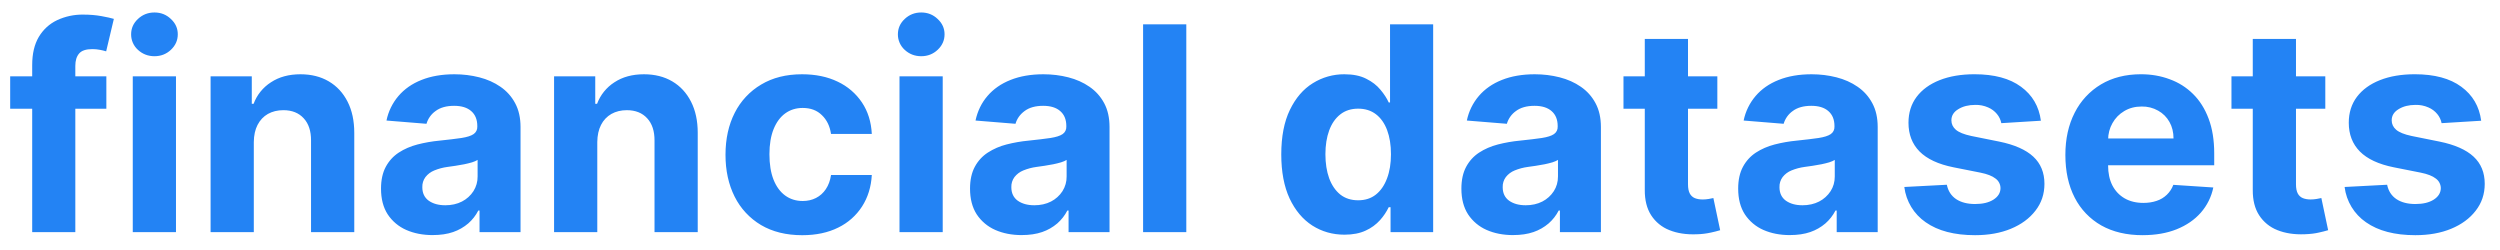
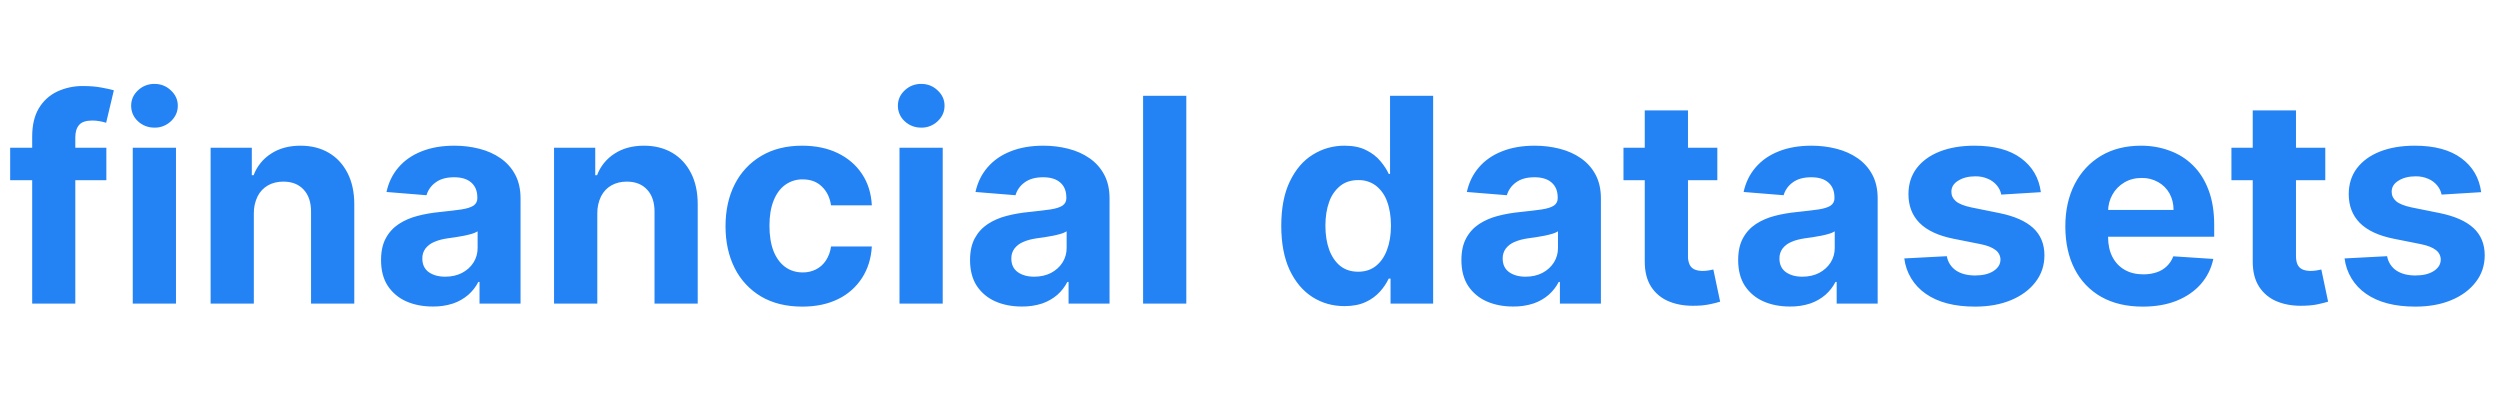
- <svg xmlns="http://www.w3.org/2000/svg" width="140" height="14" fill="none" viewBox="0 0 140 14">
-   <path fill="#2383F4" d="M5.956 4.273V6.09H.57V4.273h5.386ZM1.803 13V3.642c0-.633.123-1.157.369-1.574.25-.416.59-.729 1.023-.937A3.345 3.345 0 0 1 4.666.818c.371 0 .71.029 1.017.085.31.057.542.108.693.154l-.431 1.818a3.027 3.027 0 0 0-.353-.085 2.198 2.198 0 0 0-.42-.04c-.356 0-.604.083-.744.25-.14.163-.21.392-.21.688V13H1.802Zm5.632 0V4.273h2.42V13h-2.42ZM8.65 3.148c-.36 0-.669-.12-.927-.358a1.16 1.16 0 0 1-.38-.87c0-.333.127-.619.38-.857.258-.243.567-.364.927-.364.36 0 .666.121.92.364.258.238.386.524.386.857 0 .338-.128.627-.386.87-.254.238-.56.358-.92.358Zm5.563 4.807V13h-2.42V4.273H14.1v1.54h.102a2.43 2.43 0 0 1 .972-1.205c.454-.3 1.005-.449 1.653-.449.606 0 1.135.133 1.585.398.451.265.802.644 1.052 1.136.25.489.375 1.072.375 1.75V13h-2.421V7.875c.004-.534-.133-.95-.41-1.25-.276-.303-.656-.455-1.141-.455-.326 0-.614.07-.864.21-.246.14-.44.345-.58.614-.136.265-.206.586-.21.96Zm10.022 5.21c-.557 0-1.053-.097-1.489-.29a2.397 2.397 0 0 1-1.034-.87c-.25-.386-.375-.867-.375-1.443 0-.484.09-.892.267-1.221.178-.33.42-.595.727-.796.307-.2.656-.352 1.046-.454a7.972 7.972 0 0 1 1.238-.216c.508-.053.917-.102 1.228-.148.31-.049.536-.12.676-.216a.475.475 0 0 0 .21-.42v-.034c0-.36-.114-.638-.34-.835-.224-.197-.543-.296-.955-.296-.436 0-.782.097-1.04.29a1.33 1.33 0 0 0-.511.716l-2.24-.182a3.06 3.06 0 0 1 .671-1.375c.334-.39.764-.69 1.29-.898.53-.212 1.144-.318 1.841-.318.485 0 .949.057 1.392.17.447.114.843.29 1.188.529.348.239.623.545.823.92.201.372.302.817.302 1.336V13h-2.296v-1.21h-.068a2.45 2.45 0 0 1-.563.721 2.603 2.603 0 0 1-.846.483c-.33.114-.71.17-1.142.17Zm.693-1.67c.356 0 .67-.07.943-.21a1.67 1.67 0 0 0 .642-.58 1.5 1.5 0 0 0 .233-.824v-.926c-.076.049-.18.094-.312.136a5.71 5.71 0 0 1-.438.108 21.7 21.7 0 0 1-.488.085l-.444.063a2.995 2.995 0 0 0-.744.198 1.19 1.19 0 0 0-.494.37.9.9 0 0 0-.176.568c0 .33.119.581.358.756.242.17.549.255.92.255Zm8.52-3.54V13h-2.42V4.273h2.306v1.54h.102a2.44 2.44 0 0 1 .972-1.205c.455-.3 1.006-.449 1.654-.449.606 0 1.134.133 1.585.398.45.265.8.644 1.05 1.136.25.489.376 1.072.376 1.75V13h-2.42V7.875c.003-.534-.133-.95-.41-1.25-.276-.303-.657-.455-1.142-.455-.325 0-.613.07-.863.21a1.46 1.46 0 0 0-.58.614c-.136.265-.206.586-.21.96Zm11.476 5.216c-.894 0-1.663-.19-2.307-.569a3.841 3.841 0 0 1-1.477-1.59c-.341-.679-.512-1.459-.512-2.342 0-.893.173-1.678.517-2.352a3.84 3.84 0 0 1 1.483-1.585c.64-.383 1.402-.574 2.284-.574.762 0 1.428.138 2 .415a3.343 3.343 0 0 1 1.358 1.165c.334.5.517 1.087.551 1.761h-2.284c-.064-.436-.234-.786-.511-1.051-.273-.27-.63-.404-1.074-.404-.375 0-.703.103-.983.307-.276.201-.492.495-.648.88-.155.387-.233.855-.233 1.404 0 .557.076 1.03.228 1.42.155.391.373.688.653.893.28.204.608.307.983.307.277 0 .525-.057.744-.17.224-.114.408-.28.552-.495.147-.22.244-.483.29-.79h2.283c-.037.667-.22 1.254-.545 1.761a3.295 3.295 0 0 1-1.335 1.182c-.568.284-1.24.427-2.017.427ZM50.372 13V4.273h2.42V13h-2.42Zm1.216-9.852c-.36 0-.669-.12-.926-.358a1.16 1.16 0 0 1-.38-.87c0-.333.126-.619.38-.857.258-.243.566-.364.926-.364.36 0 .667.121.92.364.258.238.387.524.387.857 0 .338-.129.627-.387.87-.253.238-.56.358-.92.358Zm5.632 10.017c-.557 0-1.053-.097-1.489-.29a2.397 2.397 0 0 1-1.034-.87c-.25-.386-.375-.867-.375-1.443 0-.484.09-.892.267-1.221.178-.33.42-.595.728-.796a3.54 3.54 0 0 1 1.045-.454 7.97 7.97 0 0 1 1.239-.216c.507-.053.916-.102 1.227-.148.31-.049.536-.12.676-.216a.475.475 0 0 0 .21-.42v-.034c0-.36-.113-.638-.34-.835-.224-.197-.542-.296-.955-.296-.436 0-.782.097-1.04.29-.257.19-.428.428-.511.716l-2.239-.182c.114-.53.337-.989.67-1.375.334-.39.764-.69 1.29-.898.53-.212 1.144-.318 1.841-.318.485 0 .95.057 1.392.17.447.114.843.29 1.188.529.348.239.623.545.824.92.2.372.3.817.3 1.336V13H59.84v-1.21h-.069c-.14.273-.327.513-.562.721a2.603 2.603 0 0 1-.847.483c-.33.114-.71.17-1.142.17Zm.693-1.67c.356 0 .67-.07.944-.21a1.67 1.67 0 0 0 .642-.58 1.5 1.5 0 0 0 .232-.824v-.926c-.075.049-.18.094-.312.136a5.698 5.698 0 0 1-.438.108c-.162.03-.325.059-.488.085l-.443.063a2.994 2.994 0 0 0-.745.198 1.19 1.19 0 0 0-.494.37.9.9 0 0 0-.176.568c0 .33.12.581.358.756.242.17.55.255.92.255Zm8.52-10.131V13h-2.42V1.364h2.42Zm8.858 11.778c-.663 0-1.263-.17-1.8-.511-.535-.345-.96-.85-1.274-1.517-.31-.67-.466-1.493-.466-2.466 0-1 .161-1.832.483-2.495.322-.666.75-1.164 1.285-1.494a3.29 3.29 0 0 1 1.766-.5c.49 0 .896.083 1.222.25.33.163.595.368.796.614.204.242.36.48.466.716h.073V1.364h2.415V13h-2.386v-1.398h-.102a3.125 3.125 0 0 1-.484.722 2.4 2.4 0 0 1-.8.585c-.326.155-.724.233-1.194.233Zm.767-1.926c.39 0 .72-.106.989-.318.273-.216.48-.517.625-.904.148-.386.222-.839.222-1.358 0-.519-.073-.97-.216-1.352-.144-.382-.353-.678-.625-.886-.273-.209-.605-.313-.995-.313-.398 0-.733.108-1.005.324-.273.216-.48.515-.62.898-.14.382-.21.826-.21 1.33 0 .507.07.956.21 1.346.144.386.35.69.62.909.272.216.608.324 1.005.324Zm8.678 1.949c-.557 0-1.053-.097-1.489-.29a2.397 2.397 0 0 1-1.034-.87c-.25-.386-.375-.867-.375-1.443 0-.484.09-.892.267-1.221.178-.33.42-.595.727-.796.307-.2.656-.352 1.046-.454a7.972 7.972 0 0 1 1.239-.216c.507-.053.916-.102 1.227-.148.31-.049.536-.12.676-.216a.475.475 0 0 0 .21-.42v-.034c0-.36-.114-.638-.34-.835-.224-.197-.543-.296-.955-.296-.436 0-.782.097-1.04.29a1.33 1.33 0 0 0-.511.716l-2.24-.182a3.05 3.05 0 0 1 .671-1.375c.334-.39.764-.69 1.29-.898.53-.212 1.144-.318 1.841-.318.485 0 .949.057 1.392.17.447.114.843.29 1.188.529.348.239.623.545.823.92.201.372.302.817.302 1.336V13h-2.296v-1.21h-.068a2.45 2.45 0 0 1-.563.721 2.603 2.603 0 0 1-.846.483c-.33.114-.71.17-1.142.17Zm.693-1.67c.356 0 .67-.07.943-.21a1.67 1.67 0 0 0 .642-.58c.156-.243.233-.518.233-.824v-.926c-.076.049-.18.094-.312.136a5.71 5.71 0 0 1-.438.108c-.163.03-.326.059-.489.085l-.443.063a2.995 2.995 0 0 0-.744.198 1.19 1.19 0 0 0-.494.37.9.9 0 0 0-.176.568c0 .33.119.581.358.756.242.17.549.255.92.255Zm10.742-7.222V6.09h-5.256V4.273h5.255Zm-4.063-2.091h2.42v8.136c0 .224.034.398.103.523a.564.564 0 0 0 .284.256c.125.049.269.074.432.074.113 0 .227-.01.34-.029l.262-.051.38 1.801a6.772 6.772 0 0 1-.51.13 4.09 4.09 0 0 1-.802.097c-.583.023-1.095-.055-1.534-.233a2.141 2.141 0 0 1-1.017-.83c-.242-.374-.362-.848-.358-1.42V2.182Zm8.128 10.983c-.557 0-1.053-.097-1.489-.29a2.397 2.397 0 0 1-1.034-.87c-.25-.386-.375-.867-.375-1.443 0-.484.09-.892.267-1.221.178-.33.42-.595.727-.796.307-.2.656-.352 1.046-.454a7.982 7.982 0 0 1 1.238-.216c.508-.053.917-.102 1.228-.148.31-.049.536-.12.676-.216a.475.475 0 0 0 .21-.42v-.034c0-.36-.114-.638-.341-.835-.223-.197-.541-.296-.954-.296-.436 0-.783.097-1.04.29a1.33 1.33 0 0 0-.511.716l-2.24-.182a3.05 3.05 0 0 1 .671-1.375c.334-.39.764-.69 1.29-.898.53-.212 1.144-.318 1.841-.318.485 0 .949.057 1.392.17.447.114.843.29 1.188.529.348.239.623.545.823.92.201.372.302.817.302 1.336V13h-2.296v-1.21h-.068a2.45 2.45 0 0 1-.563.721 2.598 2.598 0 0 1-.846.483c-.33.114-.71.17-1.142.17Zm.693-1.67c.356 0 .67-.07.943-.21a1.68 1.68 0 0 0 .642-.58c.156-.243.233-.518.233-.824v-.926c-.076.049-.18.094-.312.136a5.727 5.727 0 0 1-.438.108 21.7 21.7 0 0 1-.488.085l-.444.063a2.992 2.992 0 0 0-.744.198 1.19 1.19 0 0 0-.494.37.9.9 0 0 0-.176.568c0 .33.119.581.358.756.242.17.549.255.92.255ZM114.29 6.76l-2.216.137a1.146 1.146 0 0 0-.244-.512 1.296 1.296 0 0 0-.495-.369 1.678 1.678 0 0 0-.721-.142c-.375 0-.692.08-.949.239-.258.155-.387.363-.387.625 0 .208.084.384.25.528.167.144.453.26.858.347l1.58.318c.848.174 1.481.454 1.898.84.416.387.625.895.625 1.524 0 .571-.169 1.073-.506 1.505-.333.432-.792.77-1.375 1.011-.58.24-1.248.359-2.006.359-1.155 0-2.075-.241-2.761-.722a2.81 2.81 0 0 1-1.199-1.977l2.381-.125c.072.352.246.62.522.806.277.182.631.273 1.063.273.424 0 .765-.081 1.023-.244.261-.167.394-.38.397-.642a.665.665 0 0 0-.278-.54c-.182-.144-.462-.254-.841-.33l-1.511-.3c-.853-.171-1.487-.467-1.904-.887-.413-.42-.619-.956-.619-1.608 0-.56.152-1.044.455-1.449.306-.405.736-.718 1.289-.937.557-.22 1.209-.33 1.955-.33 1.102 0 1.97.233 2.602.699.637.466 1.008 1.1 1.114 1.903Zm5.7 6.41c-.898 0-1.67-.182-2.318-.546a3.74 3.74 0 0 1-1.489-1.557c-.348-.674-.522-1.471-.522-2.392 0-.898.174-1.685.522-2.364a3.866 3.866 0 0 1 1.472-1.585c.636-.379 1.382-.568 2.238-.568.576 0 1.112.093 1.608.279.5.181.936.456 1.307.823.375.368.667.83.875 1.387.209.553.313 1.2.313 1.943v.665h-7.37v-1.5h5.091c0-.349-.075-.658-.227-.926a1.625 1.625 0 0 0-.631-.631 1.796 1.796 0 0 0-.926-.233c-.367 0-.693.085-.977.256-.28.166-.5.392-.659.676-.159.28-.241.593-.244.937V9.26c0 .432.079.805.238 1.12.163.314.392.556.688.727.295.17.646.256 1.051.256.269 0 .515-.038.738-.114a1.48 1.48 0 0 0 .938-.898l2.239.148a3.063 3.063 0 0 1-.699 1.41c-.349.397-.8.707-1.353.93-.549.22-1.183.33-1.903.33Zm10.227-8.898V6.09h-5.255V4.273h5.255Zm-4.062-2.091h2.42v8.136c0 .224.034.398.103.523a.56.56 0 0 0 .284.256c.125.049.269.074.431.074.114 0 .228-.01.341-.029l.262-.051.38 1.801a6.695 6.695 0 0 1-.511.13c-.22.054-.487.086-.801.097-.583.023-1.095-.055-1.534-.233a2.138 2.138 0 0 1-1.017-.83c-.243-.374-.362-.848-.358-1.42V2.182Zm12.791 4.58-2.216.136a1.146 1.146 0 0 0-.244-.512 1.296 1.296 0 0 0-.495-.369 1.675 1.675 0 0 0-.721-.142c-.375 0-.691.08-.949.239-.258.155-.386.363-.386.625 0 .208.083.384.25.528.166.144.452.26.858.347l1.579.318c.849.174 1.481.454 1.898.84.417.387.625.895.625 1.524 0 .571-.169 1.073-.506 1.505-.333.432-.791.77-1.375 1.011-.579.24-1.248.359-2.005.359-1.156 0-2.076-.241-2.762-.722a2.813 2.813 0 0 1-1.199-1.977l2.381-.125c.072.352.246.62.523.806.276.182.63.273 1.062.273.424 0 .765-.081 1.023-.244.261-.167.394-.38.398-.642a.669.669 0 0 0-.279-.54c-.182-.144-.462-.254-.841-.33l-1.511-.3c-.852-.171-1.487-.467-1.903-.887-.413-.42-.62-.956-.62-1.608 0-.56.152-1.044.455-1.449.307-.405.737-.718 1.29-.937.556-.22 1.208-.33 1.954-.33 1.102 0 1.97.233 2.602.699.637.466 1.008 1.1 1.114 1.903Z" />
+ <svg xmlns="http://www.w3.org/2000/svg" width="70" height="11" fill="none" viewBox="0 0 105 11">
+   <path fill="#2383F4" d="M4.467 3.455v1.363H.427V3.455h4.04ZM1.352 10V2.982c0-.475.092-.868.277-1.18a1.78 1.78 0 0 1 .767-.704A2.509 2.509 0 0 1 3.5.864c.278 0 .532.02.762.064.233.042.407.08.52.115l-.324 1.363a2.27 2.27 0 0 0-.264-.064 1.648 1.648 0 0 0-.315-.03c-.267 0-.453.063-.558.188-.105.122-.158.294-.158.516V10H1.352Zm4.224 0V3.455h1.815V10H5.576Zm.912-7.39a.986.986 0 0 1-.695-.268.87.87 0 0 1-.285-.652c0-.25.095-.464.285-.643a.978.978 0 0 1 .695-.273c.27 0 .5.091.69.273.193.179.29.393.29.643 0 .253-.097.47-.29.652a.971.971 0 0 1-.69.269Zm4.173 3.606V10H8.846V3.455h1.73v1.154h.076a1.83 1.83 0 0 1 .729-.903c.34-.224.754-.337 1.24-.337.455 0 .85.1 1.189.299.338.198.6.483.788.852.188.366.282.804.282 1.312V10h-1.816V6.156c.003-.4-.1-.713-.306-.937-.208-.228-.493-.341-.857-.341-.244 0-.46.052-.648.158a1.1 1.1 0 0 0-.434.46 1.595 1.595 0 0 0-.158.72Zm7.516 3.908c-.418 0-.79-.073-1.117-.218a1.797 1.797 0 0 1-.775-.652c-.188-.29-.281-.65-.281-1.082 0-.364.066-.67.2-.916.133-.247.315-.446.545-.597.23-.15.492-.264.784-.34.296-.078.605-.131.93-.163.38-.04.687-.076.92-.11.233-.037.402-.091.507-.162a.356.356 0 0 0 .158-.316v-.025c0-.27-.086-.48-.256-.627-.168-.148-.406-.221-.716-.221-.327 0-.587.072-.78.217a1 1 0 0 0-.383.537l-1.68-.136c.086-.398.253-.742.503-1.032.25-.292.573-.517.968-.673.398-.16.858-.239 1.38-.239.364 0 .712.043 1.045.128.335.085.632.217.89.396.262.18.468.41.618.69.15.28.226.613.226 1.002V10H20.14v-.908h-.05a1.846 1.846 0 0 1-.423.542 1.953 1.953 0 0 1-.635.362 2.624 2.624 0 0 1-.856.128Zm.52-1.253c.267 0 .503-.053.707-.158.205-.108.365-.253.482-.435a1.12 1.12 0 0 0 .174-.617v-.695a.973.973 0 0 1-.234.102 4.283 4.283 0 0 1-.328.081 16.55 16.55 0 0 1-.367.064l-.332.047c-.213.031-.4.08-.558.15a.893.893 0 0 0-.371.276.675.675 0 0 0-.132.426c0 .247.09.436.268.567.182.128.412.192.69.192Zm6.39-2.655V10H23.27V3.455H25v1.154h.077a1.83 1.83 0 0 1 .729-.903c.34-.224.754-.337 1.24-.337.454 0 .85.1 1.189.299.338.198.6.483.788.852.188.366.281.804.281 1.312V10H27.49V6.156c.003-.4-.1-.713-.307-.937-.207-.228-.493-.341-.856-.341-.245 0-.46.052-.648.158-.185.105-.33.258-.435.46a1.595 1.595 0 0 0-.157.72Zm8.607 3.912c-.67 0-1.248-.142-1.73-.426a2.88 2.88 0 0 1-1.108-1.193c-.256-.509-.384-1.094-.384-1.756 0-.67.13-1.259.388-1.764a2.88 2.88 0 0 1 1.112-1.19c.48-.286 1.051-.43 1.713-.43.571 0 1.071.104 1.5.311.429.208.768.499 1.018.874s.388.815.414 1.321h-1.713c-.049-.327-.176-.59-.384-.788-.204-.202-.473-.303-.805-.303a1.22 1.22 0 0 0-.737.23c-.208.15-.37.37-.486.66-.117.29-.175.641-.175 1.053 0 .418.057.773.17 1.066.117.292.28.515.49.669.21.153.457.23.738.23a1.2 1.2 0 0 0 .558-.128c.168-.085.305-.209.413-.37a1.42 1.42 0 0 0 .218-.593h1.713c-.029.5-.165.94-.41 1.32a2.47 2.47 0 0 1-1 .887c-.427.213-.931.32-1.514.32ZM37.779 10V3.455h1.815V10H37.78Zm.912-7.39a.987.987 0 0 1-.695-.268.87.87 0 0 1-.285-.652c0-.25.095-.464.285-.643a.978.978 0 0 1 .695-.273c.27 0 .5.091.69.273.194.179.29.393.29.643 0 .253-.096.47-.29.652a.971.971 0 0 1-.69.269Zm4.224 7.514c-.417 0-.79-.073-1.116-.218a1.797 1.797 0 0 1-.776-.652c-.187-.29-.281-.65-.281-1.082 0-.364.067-.67.2-.916.134-.247.316-.446.546-.597.23-.15.491-.264.784-.34a5.9 5.9 0 0 1 .929-.163c.38-.04.687-.076.92-.11.233-.037.402-.091.507-.162a.356.356 0 0 0 .158-.316v-.025c0-.27-.085-.48-.256-.627-.167-.148-.406-.221-.716-.221-.326 0-.586.072-.78.217a1 1 0 0 0-.383.537l-1.68-.136c.086-.398.254-.742.504-1.032.25-.292.572-.517.967-.673.398-.16.858-.239 1.38-.239.364 0 .712.043 1.045.128.335.085.632.217.89.396.262.18.468.41.618.69.15.28.226.613.226 1.002V10H44.88v-.908h-.052a1.848 1.848 0 0 1-.421.542 1.953 1.953 0 0 1-.635.362 2.624 2.624 0 0 1-.857.128Zm.52-1.253c.267 0 .503-.053.707-.158.205-.108.365-.253.482-.435a1.12 1.12 0 0 0 .175-.617v-.695a.975.975 0 0 1-.235.102 4.283 4.283 0 0 1-.328.081c-.122.023-.244.044-.366.064l-.333.047c-.213.031-.399.08-.558.15a.893.893 0 0 0-.37.276.675.675 0 0 0-.133.426c0 .247.09.436.269.567.181.128.412.192.69.192Zm6.39-7.598V10H48.01V1.273h1.815Zm6.643 8.834c-.497 0-.947-.128-1.35-.384-.401-.259-.72-.638-.955-1.138-.233-.503-.35-1.12-.35-1.85 0-.75.121-1.373.363-1.87.241-.5.562-.874.963-1.12.403-.25.845-.376 1.325-.376.367 0 .672.063.916.188.247.122.446.275.597.46.153.182.27.36.35.537h.055V1.273h1.81V10h-1.789V8.952h-.077a2.337 2.337 0 0 1-.362.54 1.8 1.8 0 0 1-.6.44c-.245.116-.543.175-.896.175Zm.576-1.445c.292 0 .54-.08.741-.239.205-.162.361-.387.469-.677.11-.29.166-.63.166-1.019 0-.389-.054-.727-.162-1.014a1.456 1.456 0 0 0-.469-.665 1.192 1.192 0 0 0-.745-.234c-.299 0-.55.08-.755.243a1.487 1.487 0 0 0-.464.673c-.105.287-.158.62-.158.997 0 .38.053.718.158 1.01.108.29.263.517.464.682.205.162.456.243.755.243Zm6.508 1.462c-.418 0-.79-.073-1.117-.218a1.797 1.797 0 0 1-.775-.652c-.188-.29-.281-.65-.281-1.082 0-.364.066-.67.2-.916.133-.247.315-.446.545-.597.23-.15.492-.264.784-.34.296-.078.605-.131.93-.163.38-.04.687-.076.92-.11.233-.037.402-.091.507-.162a.356.356 0 0 0 .158-.316v-.025c0-.27-.086-.48-.256-.627-.168-.148-.406-.221-.716-.221-.327 0-.587.072-.78.217a1 1 0 0 0-.383.537l-1.68-.136c.086-.398.254-.742.504-1.032.25-.292.572-.517.967-.673.398-.16.858-.239 1.38-.239.364 0 .712.043 1.045.128.335.085.632.217.89.396.261.18.468.41.618.69.15.28.226.613.226 1.002V10h-1.722v-.908h-.05a1.846 1.846 0 0 1-.423.542 1.953 1.953 0 0 1-.635.362 2.624 2.624 0 0 1-.856.128Zm.52-1.253c.267 0 .503-.053.707-.158.205-.108.365-.253.482-.435a1.12 1.12 0 0 0 .174-.617v-.695a.973.973 0 0 1-.234.102 4.283 4.283 0 0 1-.328.081 16.55 16.55 0 0 1-.367.064l-.332.047c-.213.031-.4.08-.558.15a.893.893 0 0 0-.371.276.675.675 0 0 0-.132.426c0 .247.09.436.268.567.182.128.412.192.69.192Zm8.056-5.416v1.363h-3.942V3.455h3.942ZM69.08 1.886h1.815V7.99a.83.83 0 0 0 .077.392.42.42 0 0 0 .213.191.879.879 0 0 0 .324.056c.085 0 .17-.007.256-.021.085-.018.15-.03.196-.039l.285 1.351a5.09 5.09 0 0 1-.383.098 3.07 3.07 0 0 1-.601.072c-.438.018-.821-.04-1.15-.174a1.606 1.606 0 0 1-.764-.622c-.181-.282-.27-.637-.268-1.066v-6.34Zm6.096 8.238c-.418 0-.79-.073-1.117-.218a1.797 1.797 0 0 1-.775-.652c-.188-.29-.281-.65-.281-1.082 0-.364.066-.67.2-.916.133-.247.315-.446.545-.597.23-.15.492-.264.784-.34.296-.078.605-.131.93-.163.38-.04.687-.076.92-.11.233-.037.402-.091.507-.162a.356.356 0 0 0 .158-.316v-.025c0-.27-.086-.48-.256-.627-.168-.148-.406-.221-.716-.221-.327 0-.587.072-.78.217a1 1 0 0 0-.383.537l-1.68-.136c.086-.398.254-.742.504-1.032.25-.292.572-.517.967-.673.398-.16.858-.239 1.38-.239.364 0 .712.043 1.045.128.335.085.632.217.89.396.261.18.468.41.618.69.15.28.226.613.226 1.002V10H77.14v-.908h-.05a1.846 1.846 0 0 1-.423.542 1.953 1.953 0 0 1-.635.362 2.624 2.624 0 0 1-.856.128Zm.52-1.253c.267 0 .503-.053.707-.158.205-.108.365-.253.482-.435a1.12 1.12 0 0 0 .174-.617v-.695a.973.973 0 0 1-.234.102 4.283 4.283 0 0 1-.328.081 16.55 16.55 0 0 1-.367.064l-.332.047c-.213.031-.4.08-.558.15a.893.893 0 0 0-.371.276.675.675 0 0 0-.132.426c0 .247.09.436.268.567.182.128.412.192.69.192Zm10.02-3.55-1.662.102a.86.86 0 0 0-.183-.383.973.973 0 0 0-.37-.277 1.26 1.26 0 0 0-.542-.107c-.281 0-.518.06-.711.18-.194.116-.29.272-.29.468 0 .156.062.288.187.396.125.108.34.195.644.26l1.184.239c.637.13 1.111.34 1.424.63.312.29.469.671.469 1.143 0 .429-.127.805-.38 1.129-.25.324-.593.577-1.031.758-.435.18-.936.269-1.504.269-.867 0-1.557-.18-2.071-.541a2.109 2.109 0 0 1-.9-1.483l1.786-.094a.917.917 0 0 0 .392.605c.207.136.473.205.797.205.318 0 .574-.061.767-.184.196-.125.296-.285.298-.481a.5.5 0 0 0-.209-.405c-.136-.108-.346-.19-.63-.247l-1.134-.226c-.639-.128-1.115-.35-1.427-.665-.31-.315-.465-.717-.465-1.206 0-.42.114-.782.341-1.086.23-.304.553-.539.968-.704.417-.164.906-.247 1.465-.247.827 0 1.478.175 1.952.524.477.35.756.826.835 1.428Zm4.276 4.807c-.674 0-1.253-.137-1.74-.41a2.802 2.802 0 0 1-1.116-1.167c-.26-.506-.392-1.104-.392-1.794 0-.673.131-1.264.392-1.773.262-.508.63-.904 1.104-1.189.477-.284 1.037-.426 1.68-.426.43 0 .833.07 1.205.21.375.135.702.341.98.617.281.276.5.622.656 1.04.157.415.235.9.235 1.457v.499H87.47V6.067h3.818a1.39 1.39 0 0 0-.17-.695 1.22 1.22 0 0 0-.474-.473 1.349 1.349 0 0 0-.694-.175c-.276 0-.52.064-.733.192-.21.125-.375.294-.494.507-.12.21-.18.445-.184.703v1.07c0 .324.06.604.18.84.122.235.293.417.515.545.222.128.484.192.788.192.202 0 .387-.029.554-.085a1.11 1.11 0 0 0 .703-.673l1.68.11c-.086.403-.26.756-.525 1.057-.261.298-.6.531-1.014.699-.412.165-.888.247-1.427.247Zm7.67-6.673v1.363H93.72V3.455h3.942Zm-3.047-1.569h1.816V7.99c0 .167.025.298.076.392a.42.42 0 0 0 .213.191.88.88 0 0 0 .324.056c.085 0 .17-.007.256-.021.085-.018.15-.03.196-.039l.285 1.351c-.09.028-.218.061-.383.098-.165.04-.365.064-.601.072-.438.018-.821-.04-1.15-.174a1.606 1.606 0 0 1-.763-.622c-.182-.282-.272-.637-.269-1.066v-6.34Zm9.594 3.435-1.662.102a.864.864 0 0 0-.184-.383.968.968 0 0 0-.37-.277 1.262 1.262 0 0 0-.542-.107c-.281 0-.518.06-.711.18-.193.116-.29.272-.29.468 0 .156.062.288.187.396.125.108.34.195.644.26l1.185.239c.636.13 1.11.34 1.423.63.312.29.469.671.469 1.143 0 .429-.127.805-.38 1.129-.25.324-.593.577-1.031.758-.435.18-.936.269-1.504.269-.867 0-1.557-.18-2.071-.541a2.109 2.109 0 0 1-.9-1.483l1.786-.094a.919.919 0 0 0 .392.605c.208.136.473.205.797.205.318 0 .574-.061.767-.184.196-.125.296-.285.298-.481a.499.499 0 0 0-.208-.405c-.137-.108-.347-.19-.631-.247l-1.134-.226c-.639-.128-1.115-.35-1.427-.665-.31-.315-.465-.717-.465-1.206 0-.42.114-.782.341-1.086.23-.304.553-.539.968-.704.417-.164.906-.247 1.466-.247.826 0 1.477.175 1.951.524.478.35.756.826.836 1.428Z" />
</svg>
